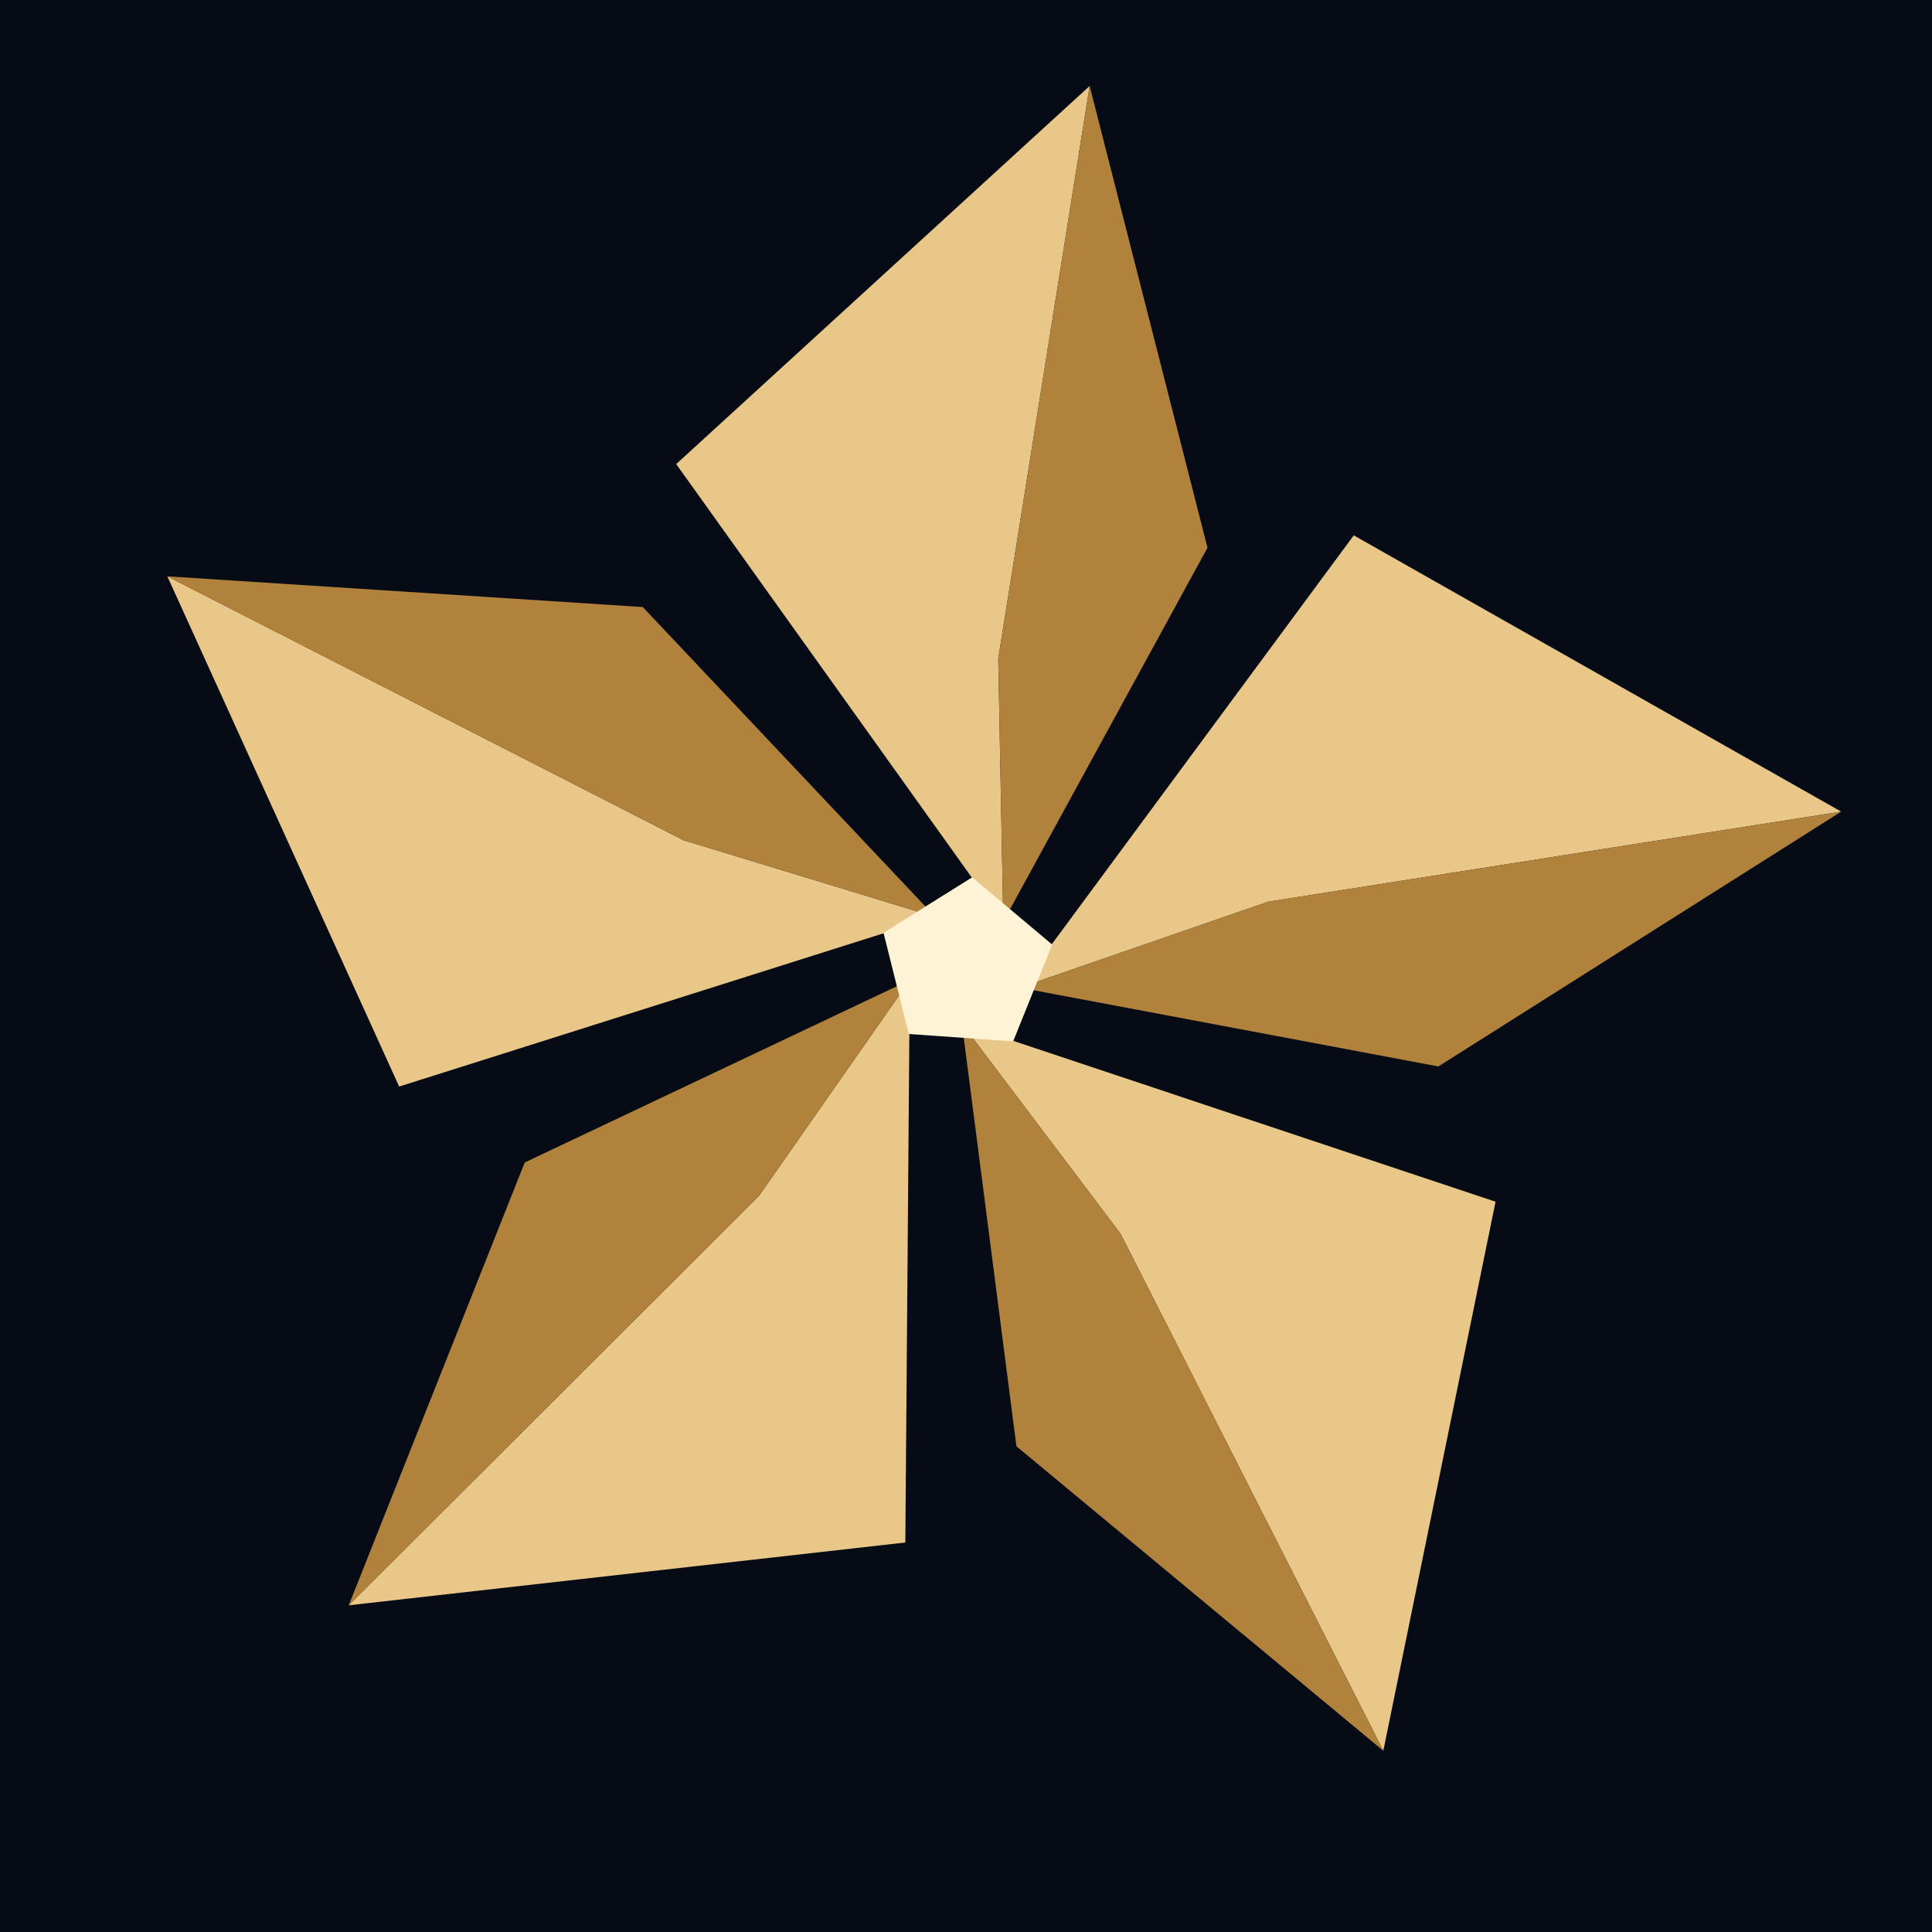
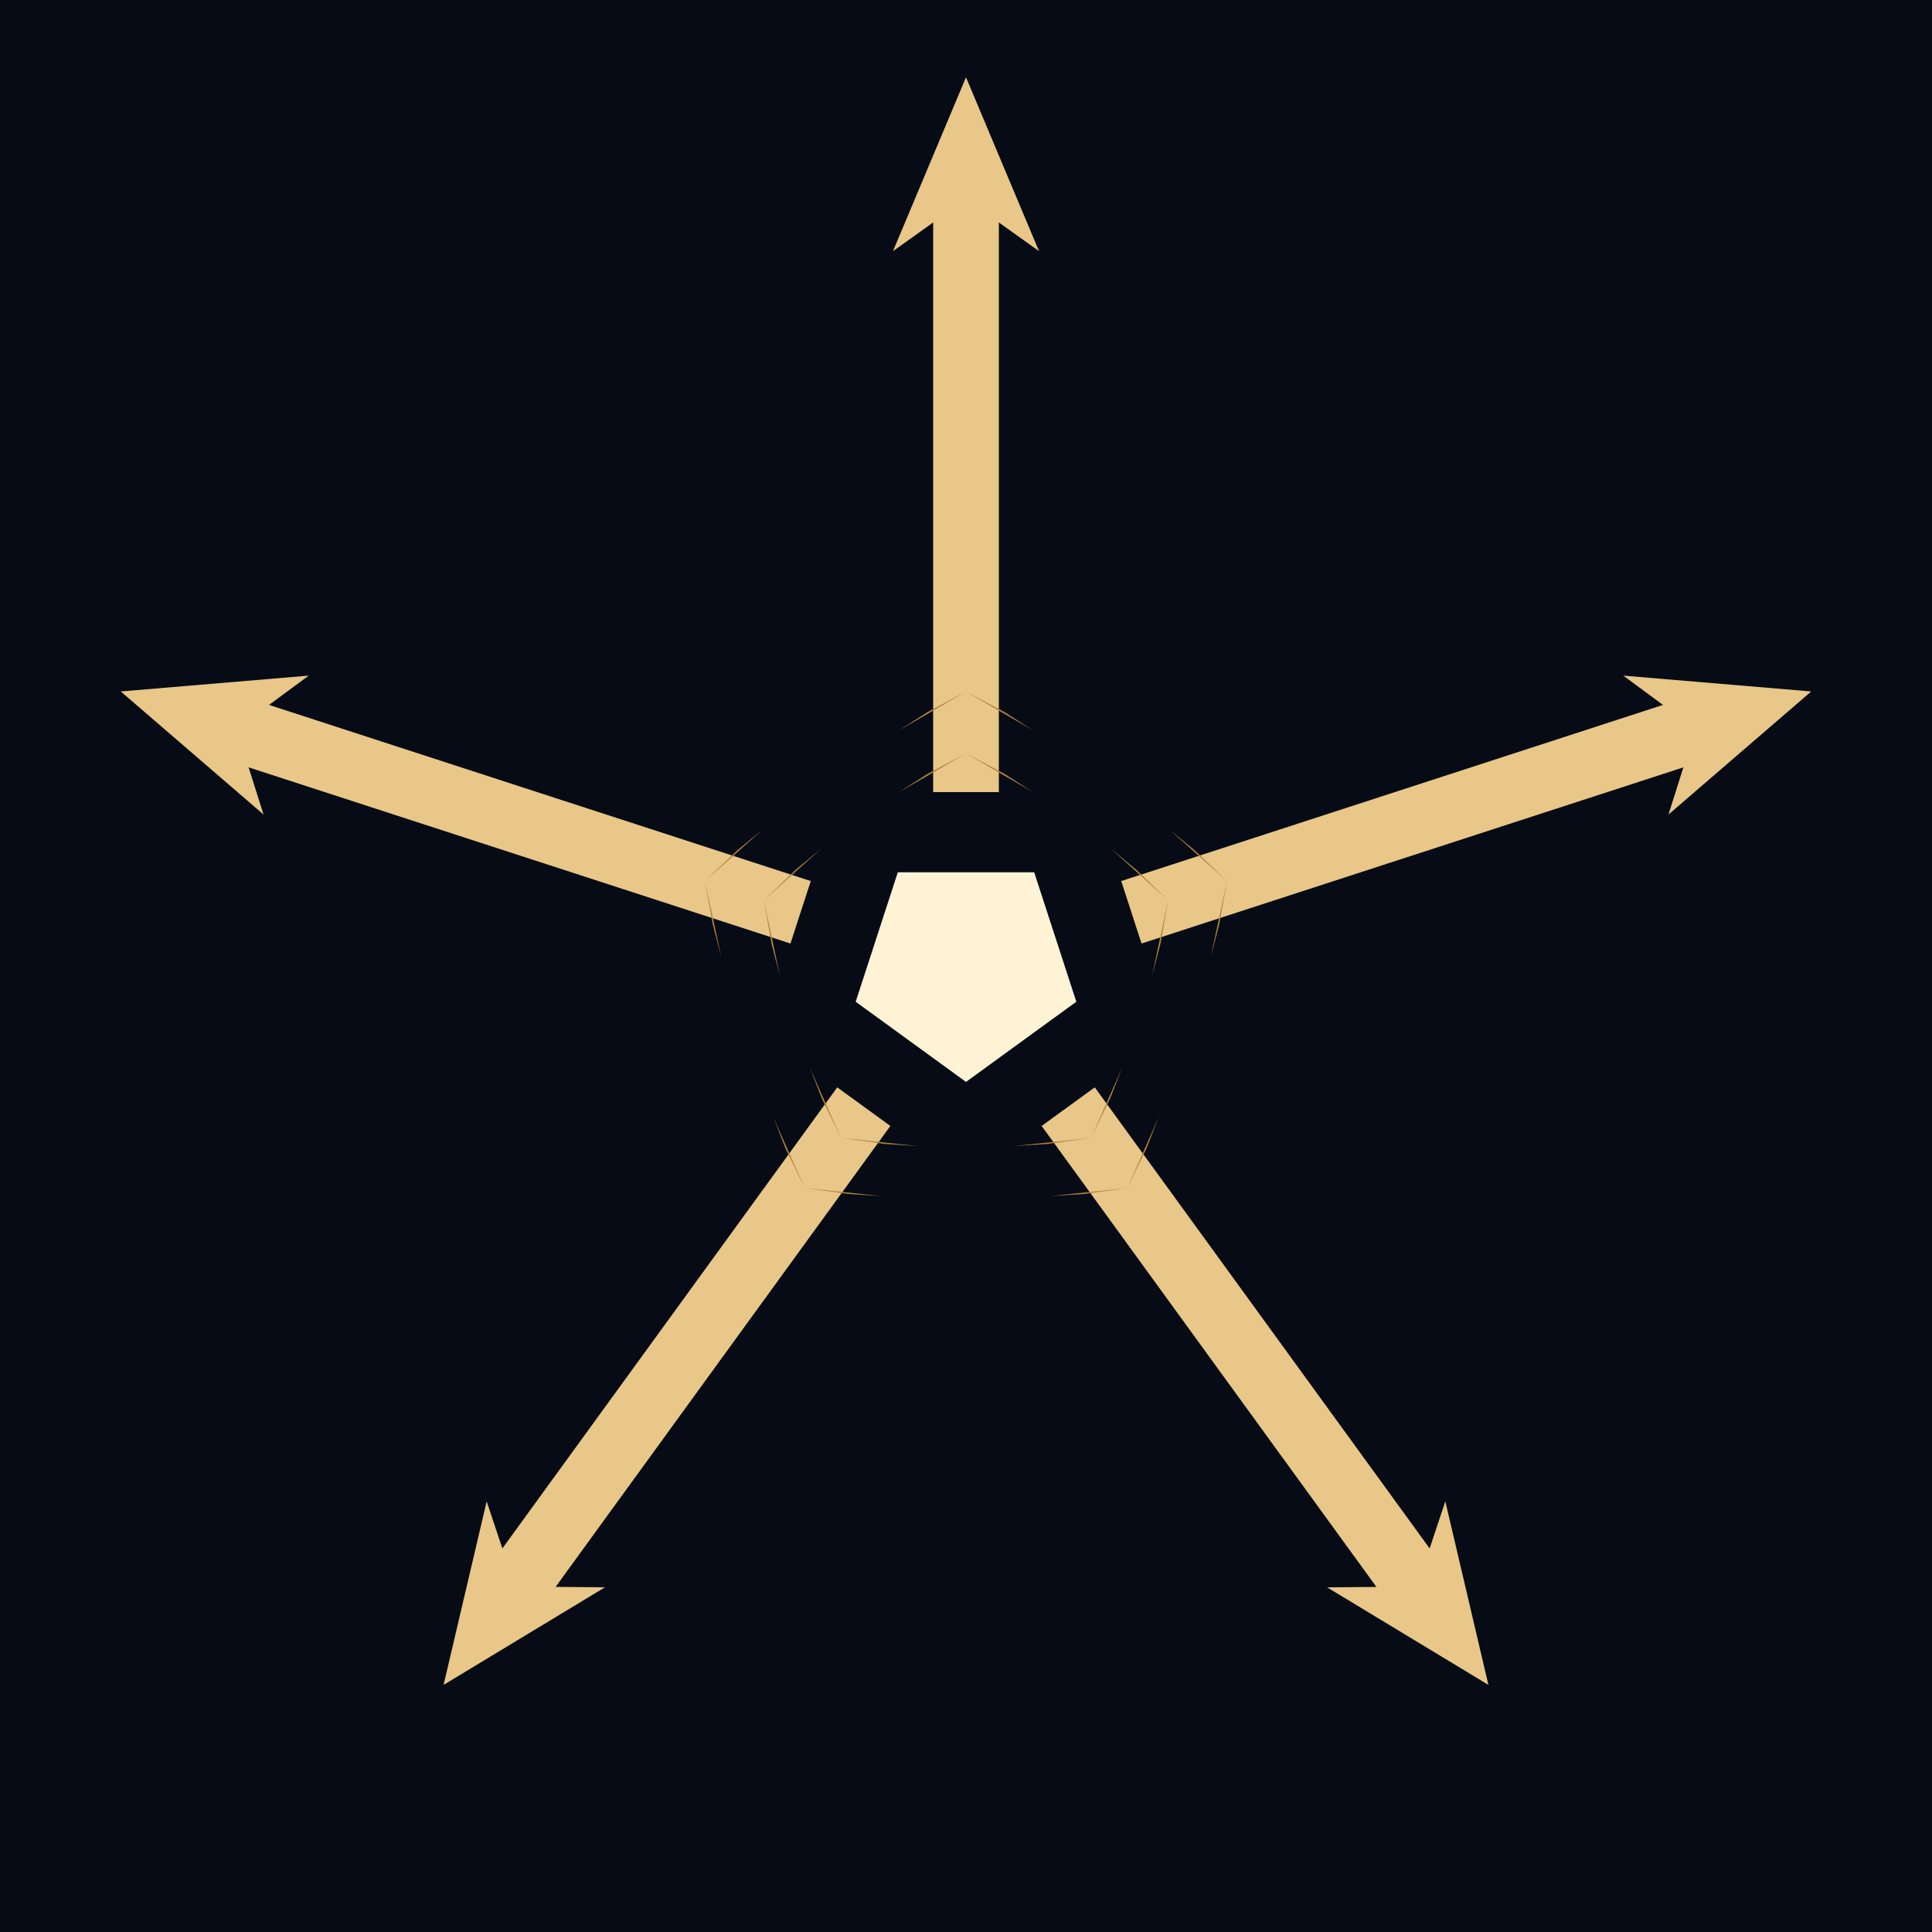
<svg xmlns="http://www.w3.org/2000/svg" viewBox="0 0 100 100">
  <rect width="100" height="100" fill="#060b15" />
-   <polygon points="51.93,47.7 35.0,24.02 56.4,4.45 51.67,34.09" fill="#e8c788" />
-   <polygon points="51.93,47.7 51.67,34.09 56.4,4.45 62.5,28.35" fill="#b0823c" />
-   <polygon points="52.78,51.12 70.07,27.71 95.3,42.01 65.65,46.67" fill="#e8c788" />
-   <polygon points="52.78,51.12 65.65,46.67 95.3,42.01 74.45,55.2" fill="#b0823c" />
-   <polygon points="49.79,52.99 77.41,62.2 71.6,90.62 58.0,63.86" fill="#e8c788" />
-   <polygon points="49.79,52.99 58.0,63.86 71.6,90.62 52.61,74.86" fill="#b0823c" />
-   <polygon points="47.09,50.73 46.86,79.84 18.05,83.09 39.29,61.89" fill="#e8c788" />
-   <polygon points="47.09,50.73 39.29,61.89 18.05,83.09 27.16,60.17" fill="#b0823c" />
-   <polygon points="48.41,47.46 20.66,56.24 8.66,29.83 35.38,43.49" fill="#e8c788" />
-   <polygon points="48.41,47.46 35.38,43.49 8.66,29.83 33.27,31.42" fill="#b0823c" />
-   <polygon points="50.32,45.41 54.46,48.89 52.44,53.9 47.04,53.52 45.73,48.28" fill="#fff3d6" />
+   <line x1="50.00" y1="41.00" x2="50.00" y2="9.40" stroke="#e8c788" stroke-width="3.4" />
+   <polygon points="50.00,4.00 46.22,13.00 50.00,10.30 53.78,13.00" fill="#e8c788" />
+   <polygon points="50.00,39.00 46.54,41.00 48.00,40.06" fill="#b0823c" />
+   <polygon points="50.00,39.00 53.46,41.00 52.00,40.06" fill="#b0823c" />
+   <polygon points="50.00,35.80 46.54,37.80 48.00,36.86" fill="#b0823c" />
+   <polygon points="50.00,35.80 53.46,37.80 52.00,36.86" fill="#b0823c" />
+   <line x1="58.56" y1="47.22" x2="88.61" y2="37.45" stroke="#e8c788" stroke-width="3.4" />
+   <polygon points="93.75,35.79 84.02,34.97 87.76,37.73 86.36,42.16" fill="#e8c788" />
+   <polygon points="60.46,46.60 57.49,43.92 58.83,45.03" fill="#b0823c" />
+   <polygon points="60.46,46.60 59.63,50.51 60.07,48.83" fill="#b0823c" />
+   <polygon points="63.51,45.61 60.53,42.94 61.87,44.04" fill="#b0823c" />
+   <polygon points="63.51,45.61 62.67,49.52 63.11,47.84" fill="#b0823c" />
+   <line x1="55.29" y1="57.28" x2="73.86" y2="82.85" stroke="#e8c788" stroke-width="3.4" />
+   <polygon points="77.04,87.21 74.81,77.71 73.34,82.12 68.69,82.16" fill="#e8c788" />
+   <polygon points="56.47,58.90 58.09,55.25 57.46,56.86" fill="#b0823c" />
+   <polygon points="56.47,58.90 52.49,59.32 54.22,59.21" fill="#b0823c" />
+   <polygon points="58.35,61.49 59.97,57.83 59.34,59.45" fill="#b0823c" />
+   <polygon points="58.35,61.49 54.37,61.91 56.10,61.80" fill="#b0823c" />
+   <line x1="44.71" y1="57.28" x2="26.14" y2="82.85" stroke="#e8c788" stroke-width="3.4" />
+   <polygon points="22.96,87.21 31.31,82.16 26.66,82.12 25.19,77.71" fill="#e8c788" />
+   <polygon points="43.53,58.90 47.51,59.32 45.78,59.21" fill="#b0823c" />
+   <polygon points="43.53,58.90 41.91,55.25 42.54,56.86" fill="#b0823c" />
+   <polygon points="41.65,61.49 45.63,61.91 43.90,61.80" fill="#b0823c" />
+   <polygon points="41.65,61.49 40.03,57.83 40.66,59.45" fill="#b0823c" />
+   <line x1="41.44" y1="47.22" x2="11.39" y2="37.45" stroke="#e8c788" stroke-width="3.4" />
+   <polygon points="6.25,35.79 13.64,42.16 12.24,37.73 15.98,34.97" fill="#e8c788" />
+   <polygon points="39.54,46.60 40.37,50.51 39.93,48.83" fill="#b0823c" />
+   <polygon points="39.54,46.60 42.51,43.92 41.17,45.03" fill="#b0823c" />
+   <polygon points="36.49,45.61 37.33,49.52 36.89,47.84" fill="#b0823c" />
+   <polygon points="36.49,45.61 39.47,42.94 38.13,44.04" fill="#b0823c" />
+   <polygon points="53.53,45.15 55.71,51.85 50.00,56.00 44.29,51.85 46.47,45.15" fill="#fff3d6" />
</svg>
